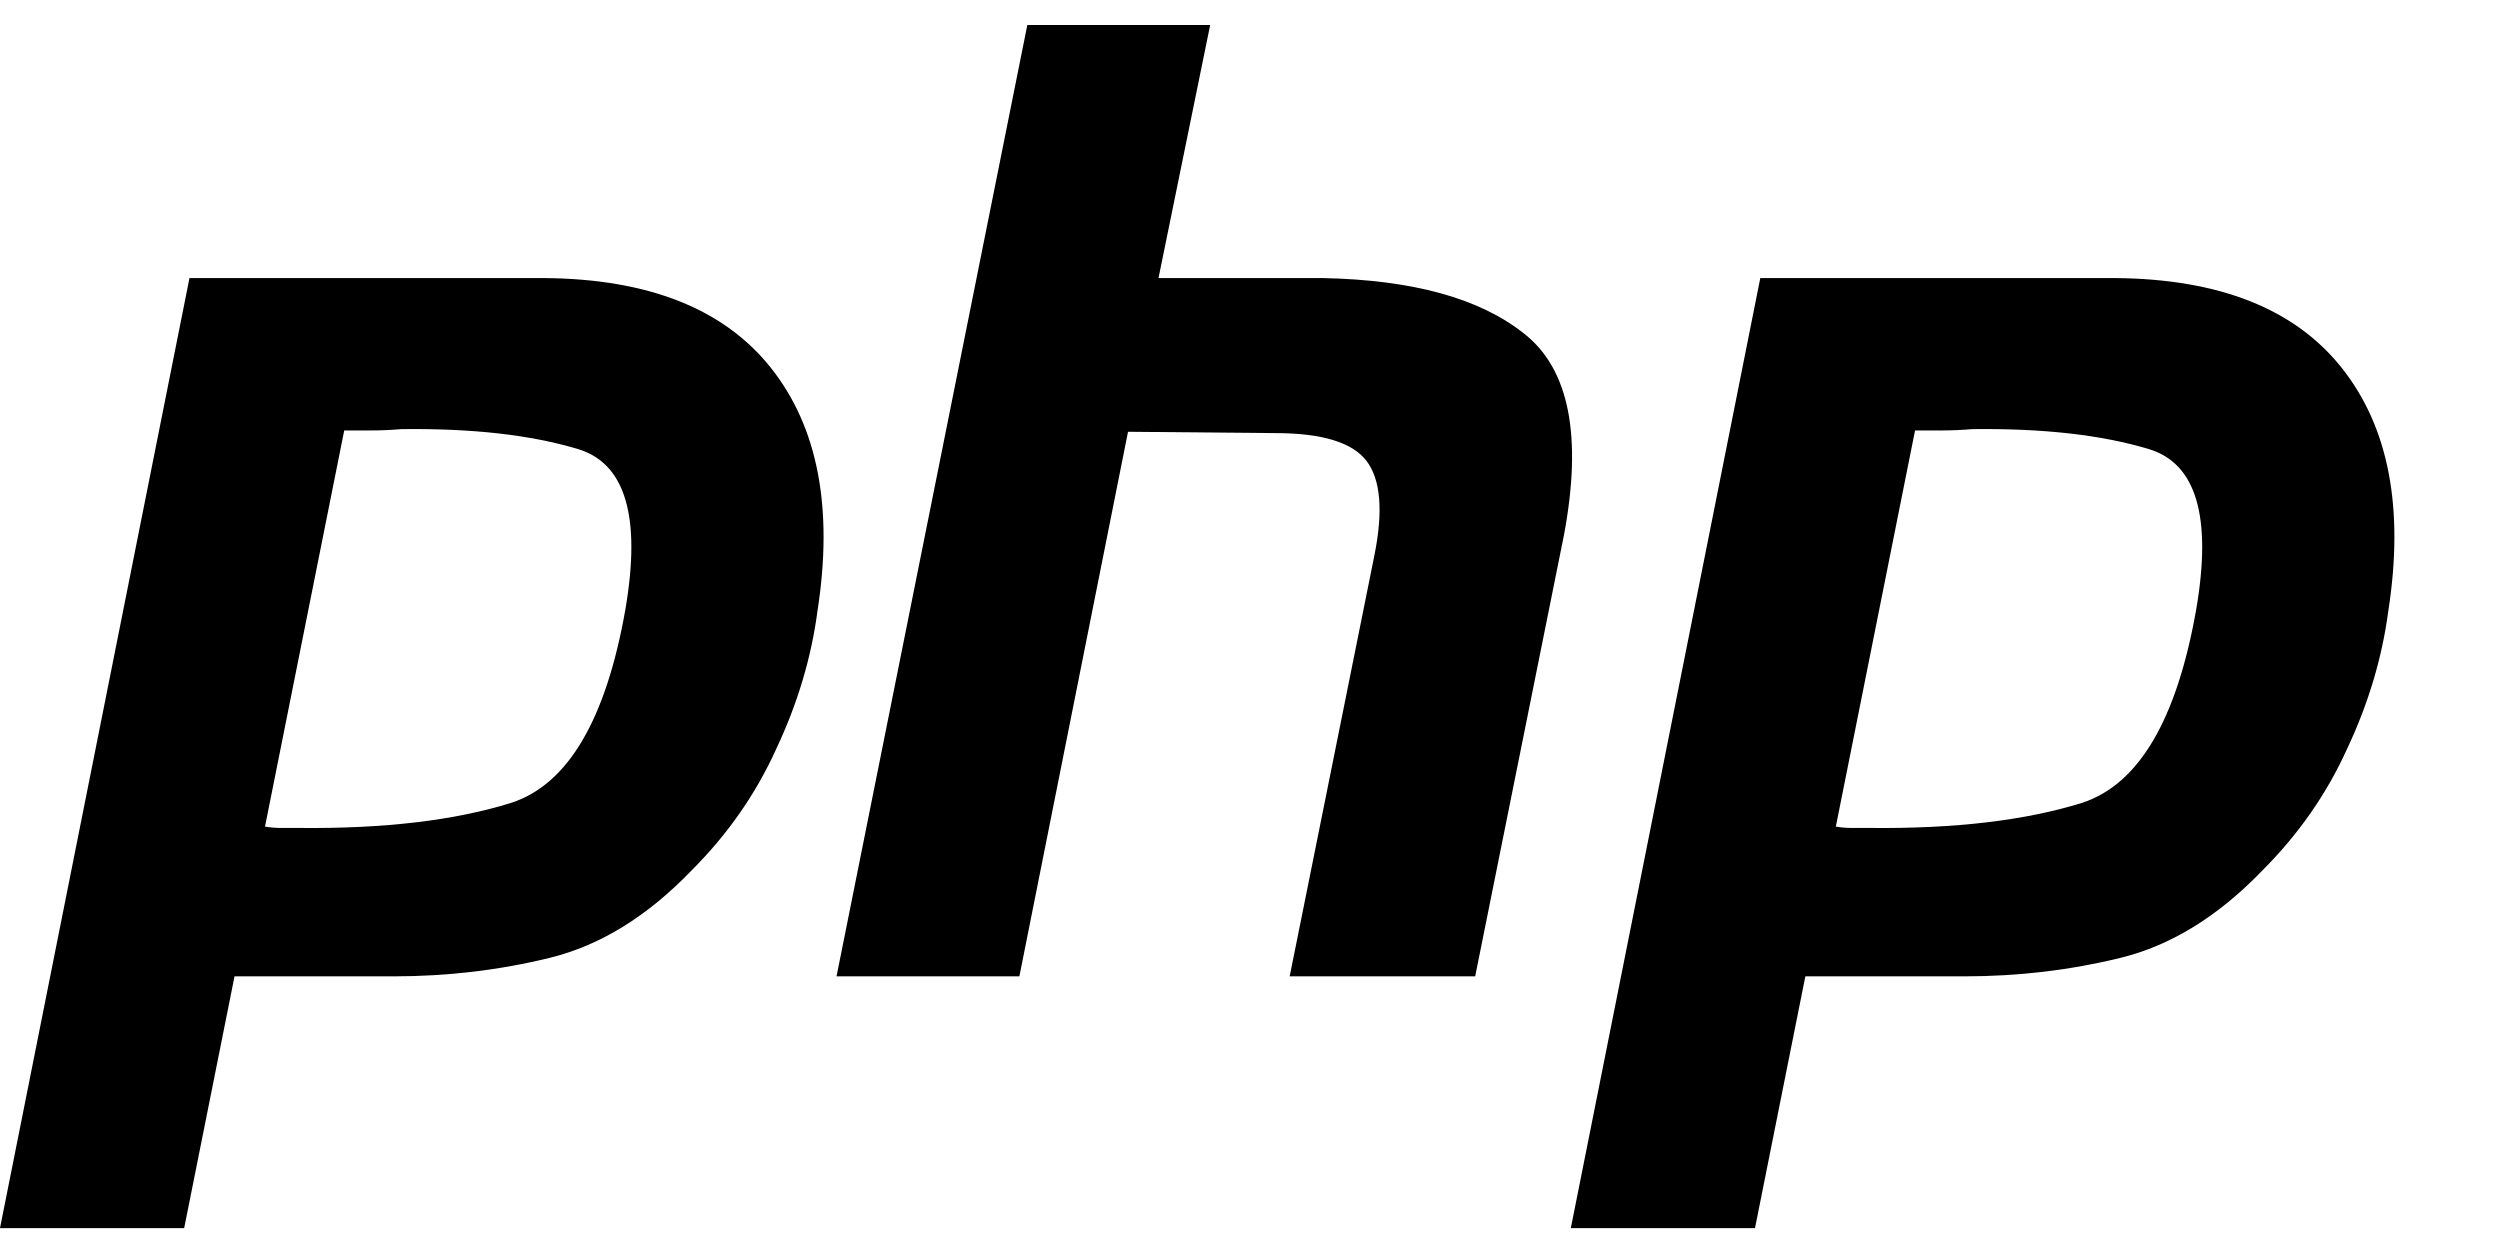
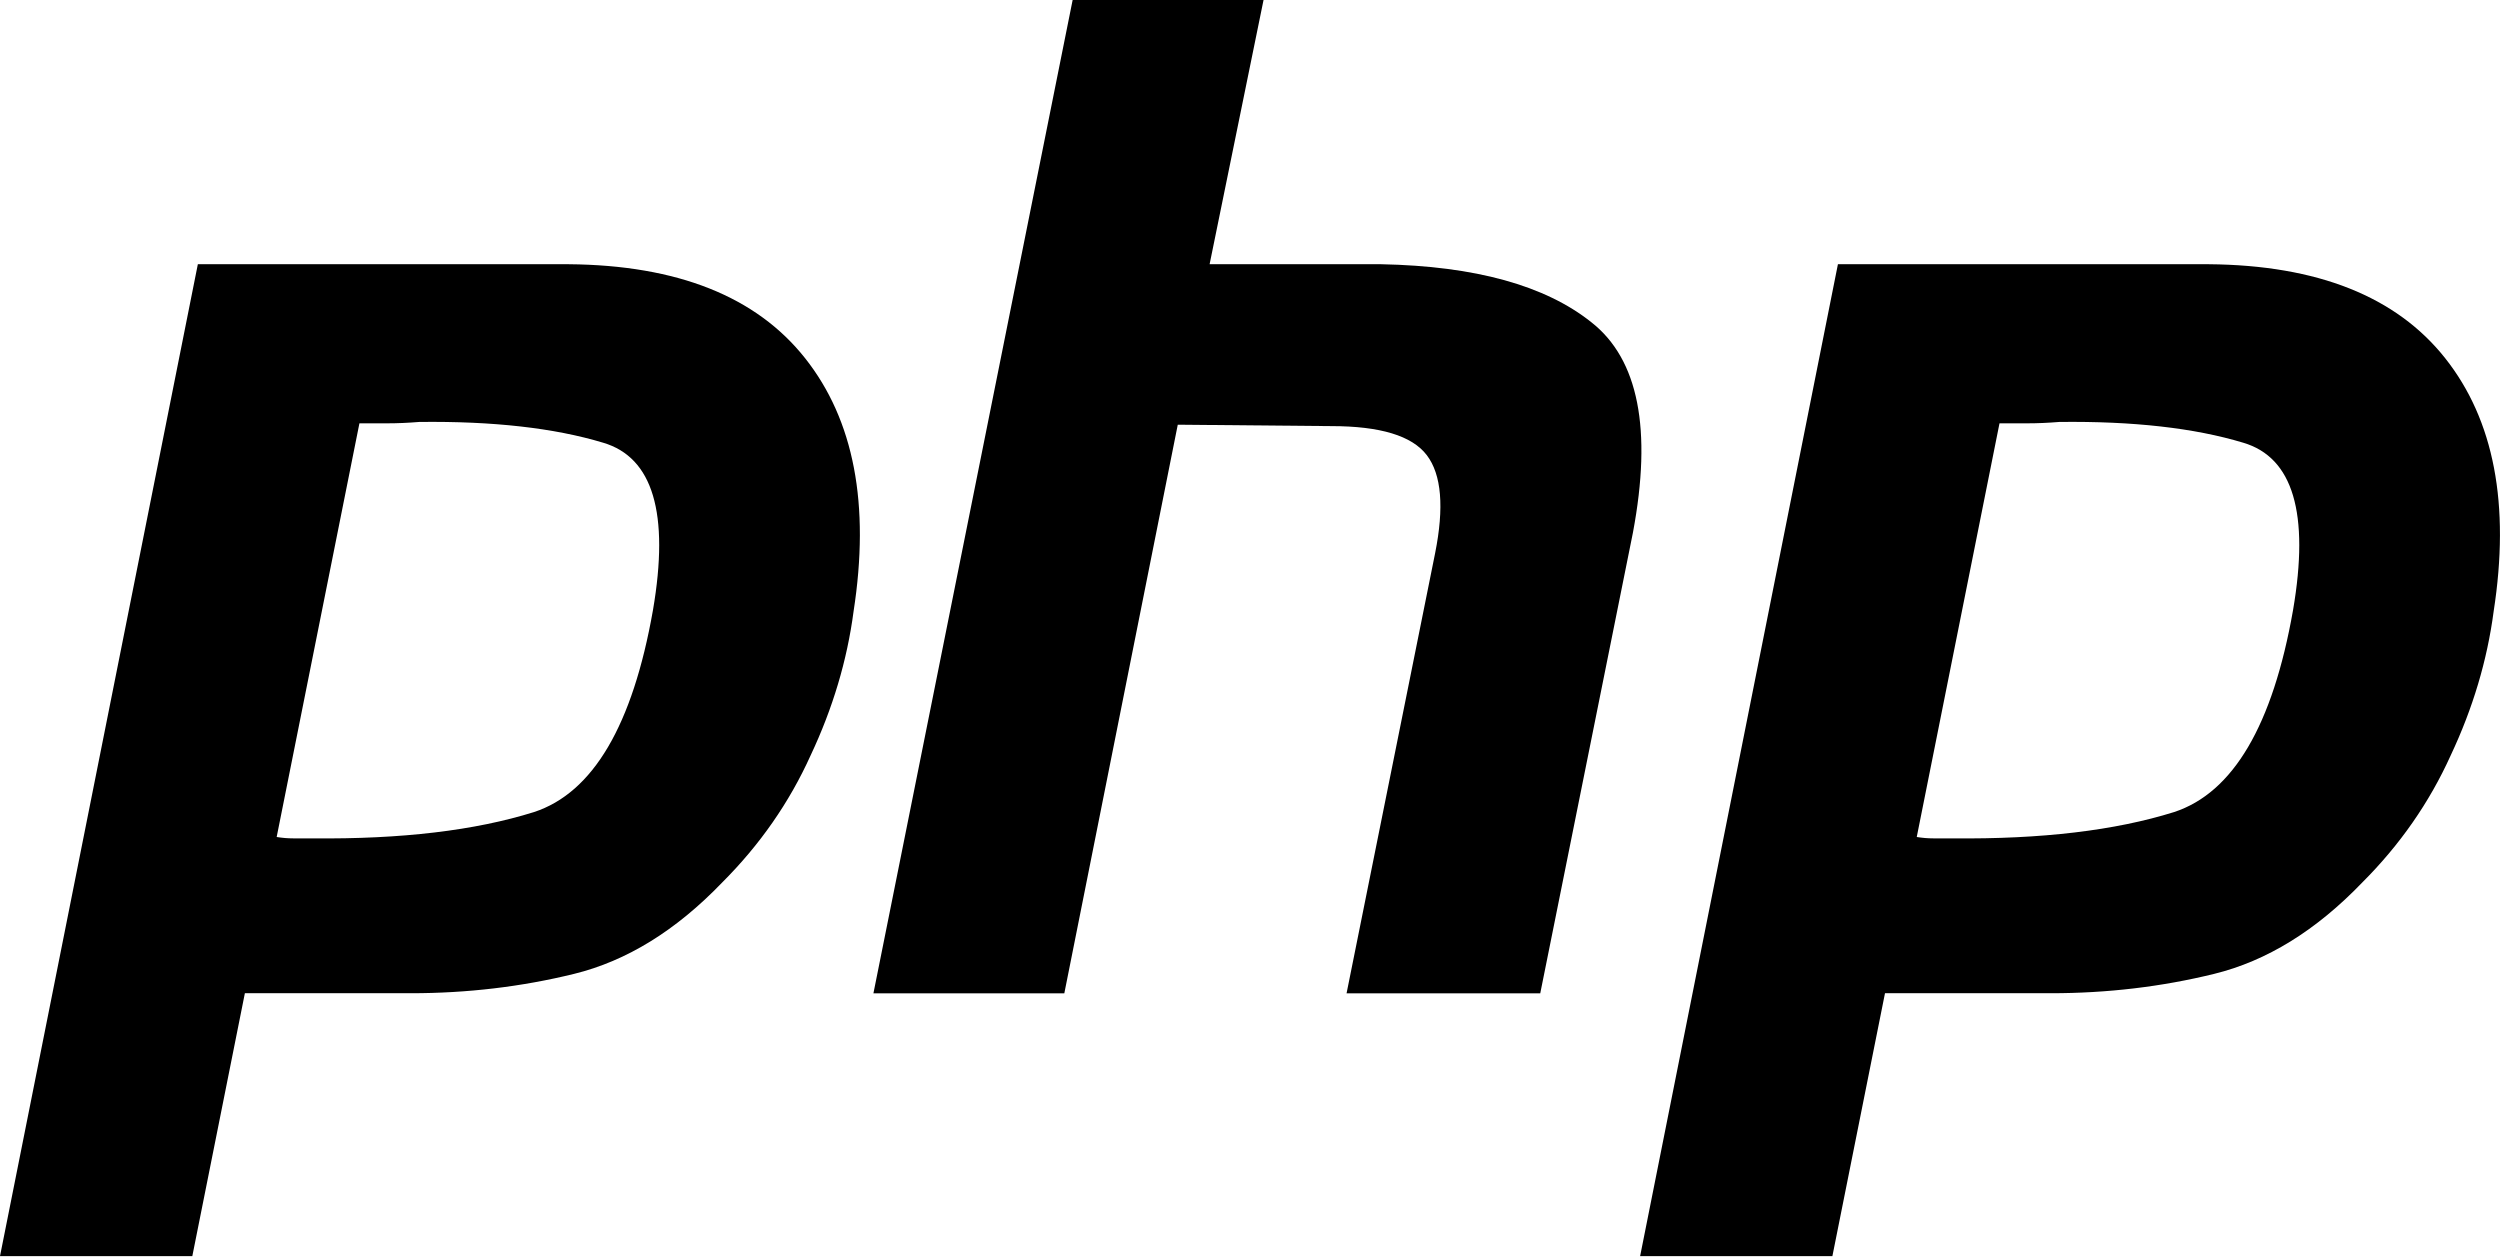
- <svg xmlns="http://www.w3.org/2000/svg" viewBox="0 -1 100 50">
-   <path d="m7.579 10.123 14.204 0c4.169 0.035 7.19 1.237 9.063 3.604 1.873 2.367 2.491 5.6 1.855 9.699-0.247 1.873-0.795 3.71-1.643 5.512-0.813 1.802-1.943 3.427-3.392 4.876-1.767 1.837-3.657 3.003-5.671 3.498-2.014 0.495-4.099 0.742-6.254 0.742l-6.36 0-2.014 10.07-7.367 0 7.579-38.001 0 0m6.201 6.042-3.18 15.9c0.212 0.035 0.424 0.053 0.636 0.053 0.247 0 0.495 0 0.742 0 3.392 0.035 6.219-0.3 8.48-1.007 2.261-0.742 3.781-3.321 4.558-7.738 0.636-3.71 0-5.848-1.908-6.413-1.873-0.565-4.222-0.83-7.049-0.795-0.424 0.035-0.83 0.053-1.219 0.053-0.353 0-0.724 0-1.113 0l0.053-0.053" />
-   <path d="m41.093 0 7.314 0-2.067 10.123 6.572 0c3.604 0.071 6.289 0.813 8.056 2.226 1.802 1.413 2.332 4.099 1.59 8.056l-3.551 17.649-7.42 0 3.392-16.854c0.353-1.767 0.247-3.021-0.318-3.763-0.565-0.742-1.784-1.113-3.657-1.113l-5.883-0.053-4.346 21.783-7.314 0 7.632-38.054 0 0" />
-   <path d="m70.412 10.123 14.204 0c4.169 0.035 7.19 1.237 9.063 3.604 1.873 2.367 2.491 5.6 1.855 9.699-0.247 1.873-0.795 3.71-1.643 5.512-0.813 1.802-1.943 3.427-3.392 4.876-1.767 1.837-3.657 3.003-5.671 3.498-2.014 0.495-4.099 0.742-6.254 0.742l-6.36 0-2.014 10.07-7.367 0 7.579-38.001 0 0m6.201 6.042-3.18 15.9c0.212 0.035 0.424 0.053 0.636 0.053 0.247 0 0.495 0 0.742 0 3.392 0.035 6.219-0.3 8.48-1.007 2.261-0.742 3.781-3.321 4.558-7.738 0.636-3.71 0-5.848-1.908-6.413-1.873-0.565-4.222-0.83-7.049-0.795-0.424 0.035-0.83 0.053-1.219 0.053-0.353 0-0.724 0-1.113 0l0.053-0.053" />
+ <svg xmlns="http://www.w3.org/2000/svg" viewBox="0 -1 63.686 32" version="1.1" id="svg3" width="63.686" height="32">
+   <defs id="defs3" />
+   <path d="m 5.04,5.731 h 9.445 c 2.772,0.023 4.781,0.823 6.026,2.396 1.245,1.574 1.656,3.724 1.233,6.449 -0.164,1.245 -0.529,2.467 -1.093,3.665 -0.541,1.198 -1.292,2.279 -2.256,3.242 -1.175,1.222 -2.432,1.997 -3.771,2.326 -1.339,0.329 -2.726,0.493 -4.159,0.493 H 6.238 L 4.899,31 H 0 L 5.04,5.731 v 0 M 9.163,9.749 7.048,20.322 c 0.141,0.023 0.282,0.035 0.423,0.035 0.164,0 0.329,0 0.493,0 2.256,0.023 4.135,-0.199 5.639,-0.67 1.503,-0.493 2.514,-2.208 3.031,-5.145 0.423,-2.467 0,-3.889 -1.269,-4.264 -1.245,-0.376 -2.807,-0.552 -4.687,-0.529 -0.282,0.023 -0.552,0.035 -0.811,0.035 -0.235,0 -0.481,0 -0.74,0 l 0.035,-0.035" id="path1" style="stroke-width:0.665" />
+   <path d="m 27.325,-1 h 4.863 l -1.374,6.731 h 4.37 c 2.396,0.047 4.182,0.541 5.357,1.48 1.198,0.94 1.551,2.726 1.057,5.357 L 39.237,24.304 H 34.303 L 36.558,13.097 C 36.793,11.922 36.722,11.088 36.347,10.595 35.971,10.101 35.161,9.855 33.915,9.855 L 30.003,9.819 27.113,24.304 H 22.25 L 27.325,-1 v 0" id="path2" style="stroke-width:0.665" />
+   <path d="m 46.82,5.731 h 9.445 c 2.772,0.023 4.781,0.823 6.026,2.396 1.245,1.574 1.656,3.724 1.233,6.449 -0.164,1.245 -0.529,2.467 -1.093,3.665 -0.541,1.198 -1.292,2.279 -2.256,3.242 -1.175,1.222 -2.432,1.997 -3.771,2.326 -1.339,0.329 -2.726,0.493 -4.159,0.493 H 48.019 L 46.679,31 H 41.781 L 46.82,5.731 v 0 m 4.123,4.018 -2.115,10.573 c 0.141,0.023 0.282,0.035 0.423,0.035 0.164,0 0.329,0 0.493,0 2.256,0.023 4.135,-0.199 5.639,-0.67 1.503,-0.493 2.514,-2.208 3.031,-5.145 0.423,-2.467 0,-3.889 -1.269,-4.264 -1.245,-0.376 -2.807,-0.552 -4.687,-0.529 -0.282,0.023 -0.552,0.035 -0.811,0.035 -0.235,0 -0.481,0 -0.74,0 l 0.035,-0.035" id="path3" style="stroke-width:0.665" />
</svg>
